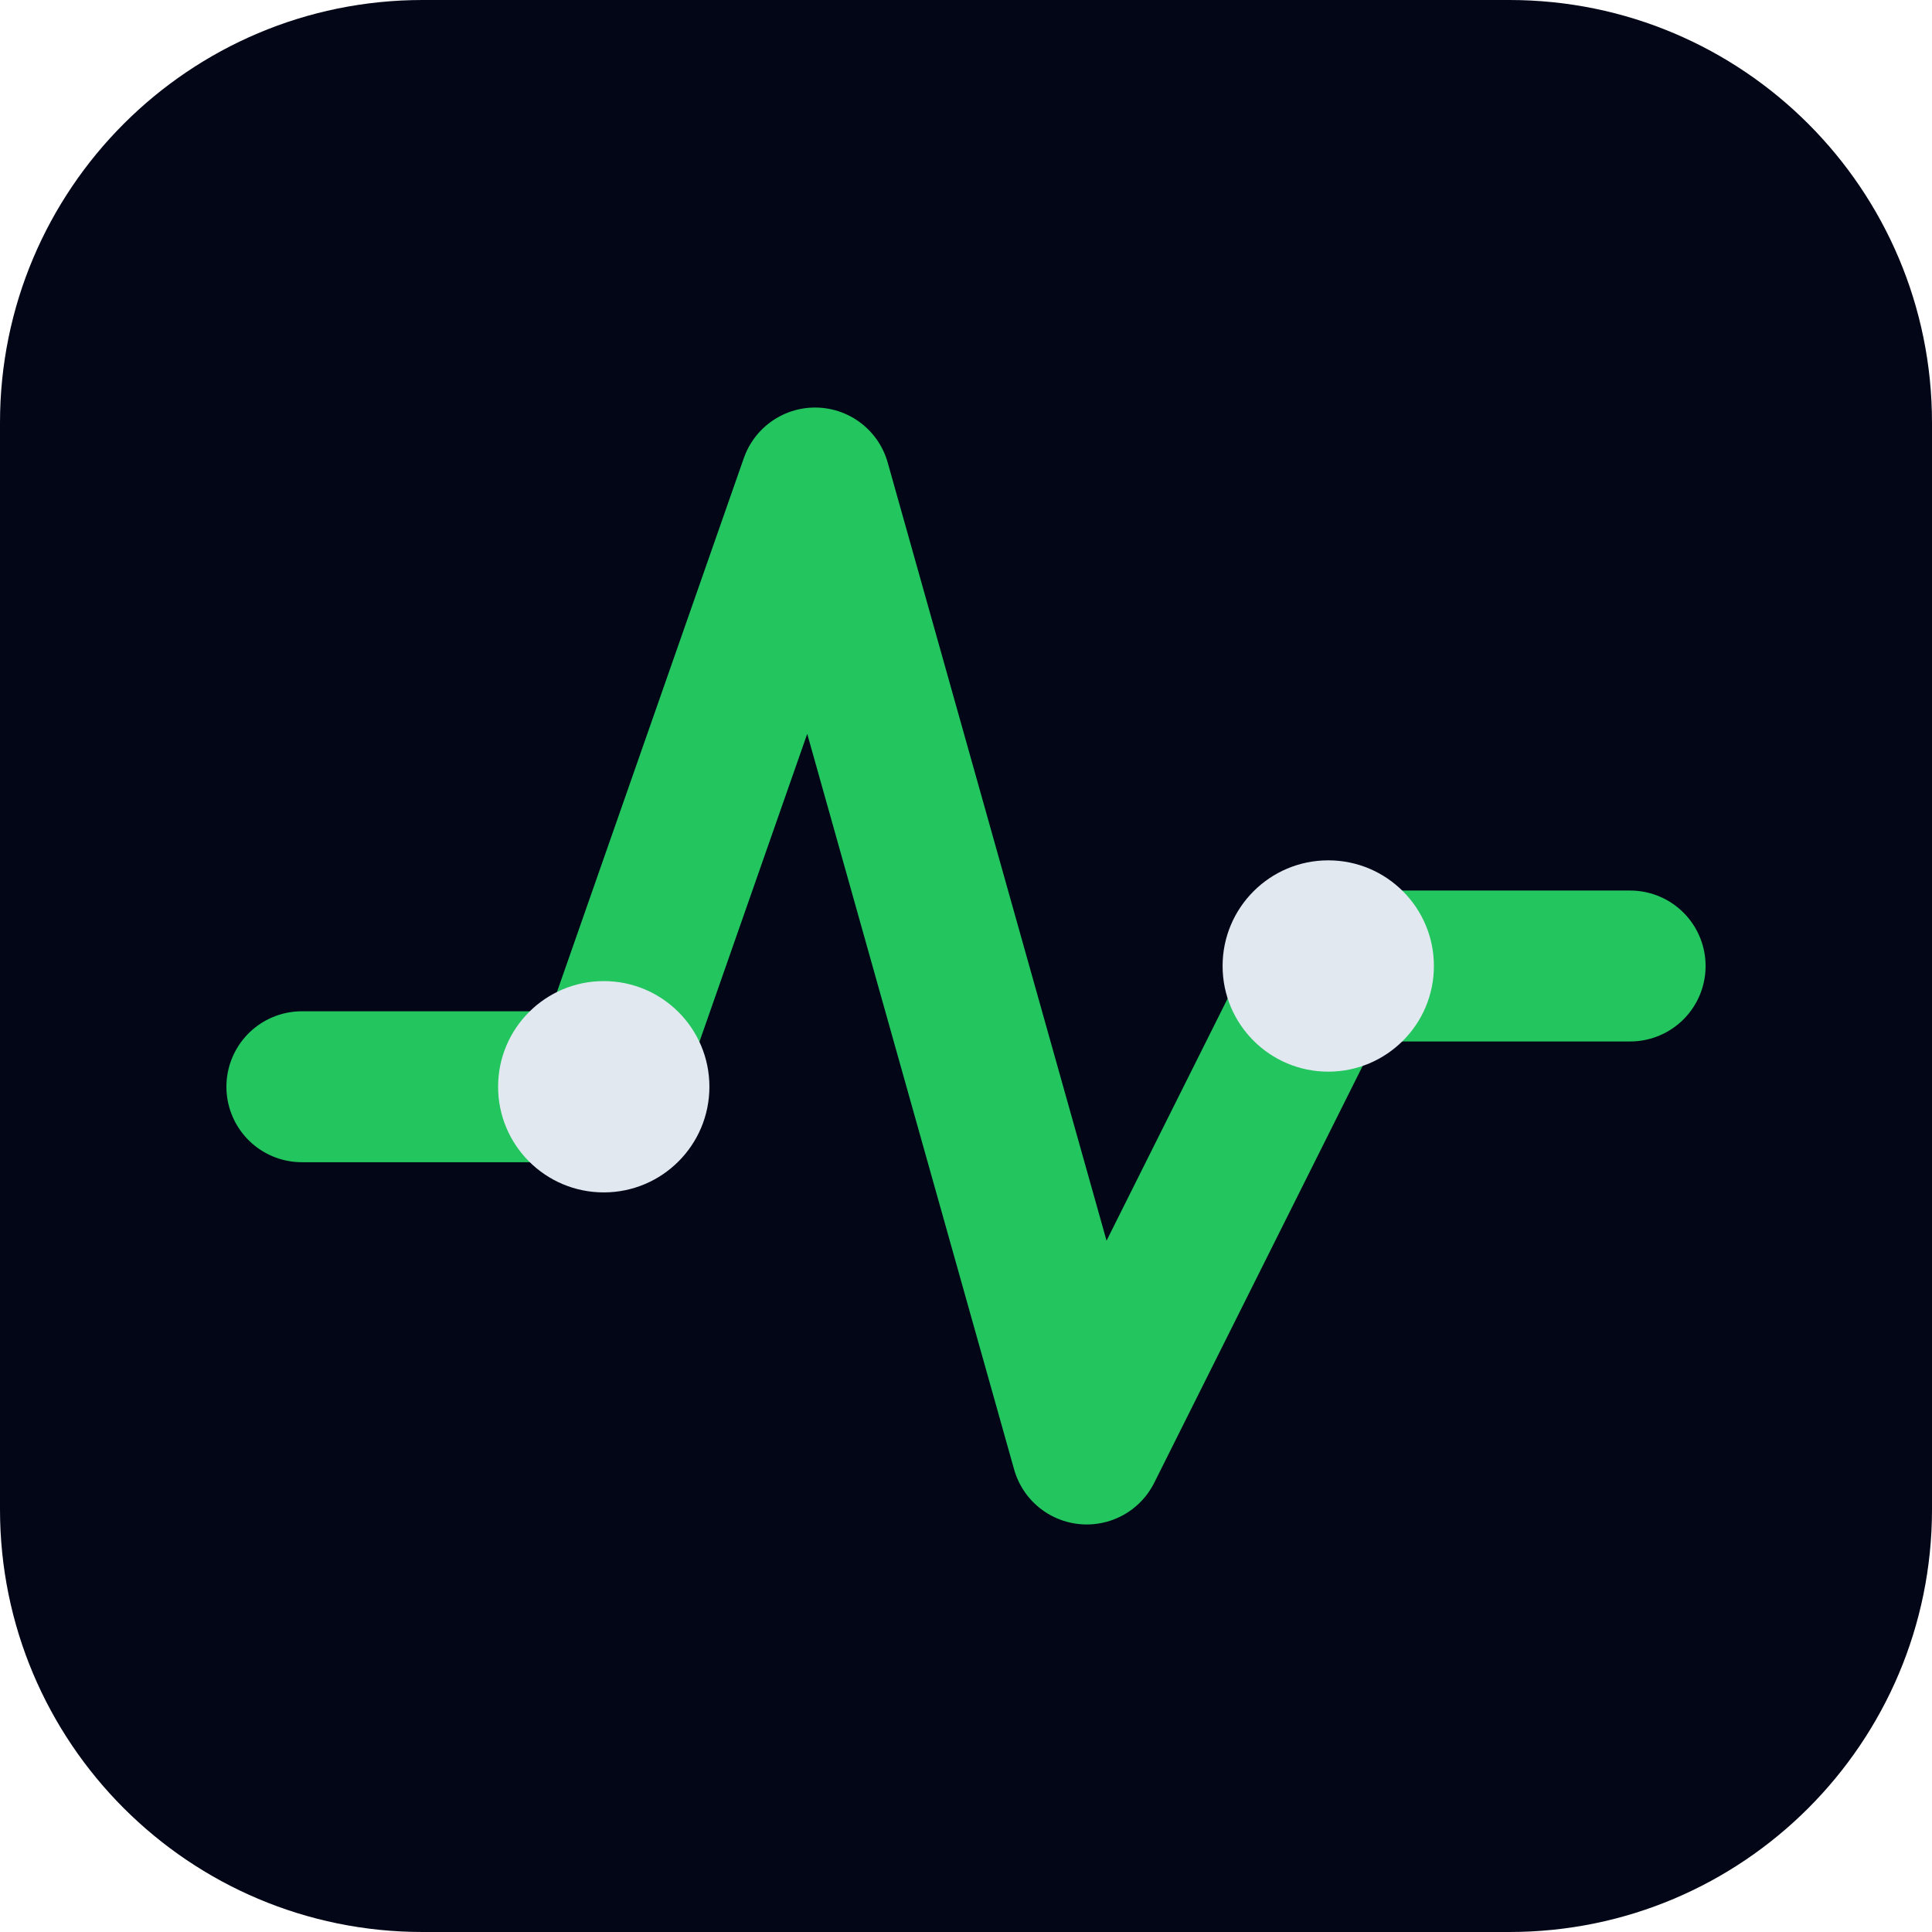
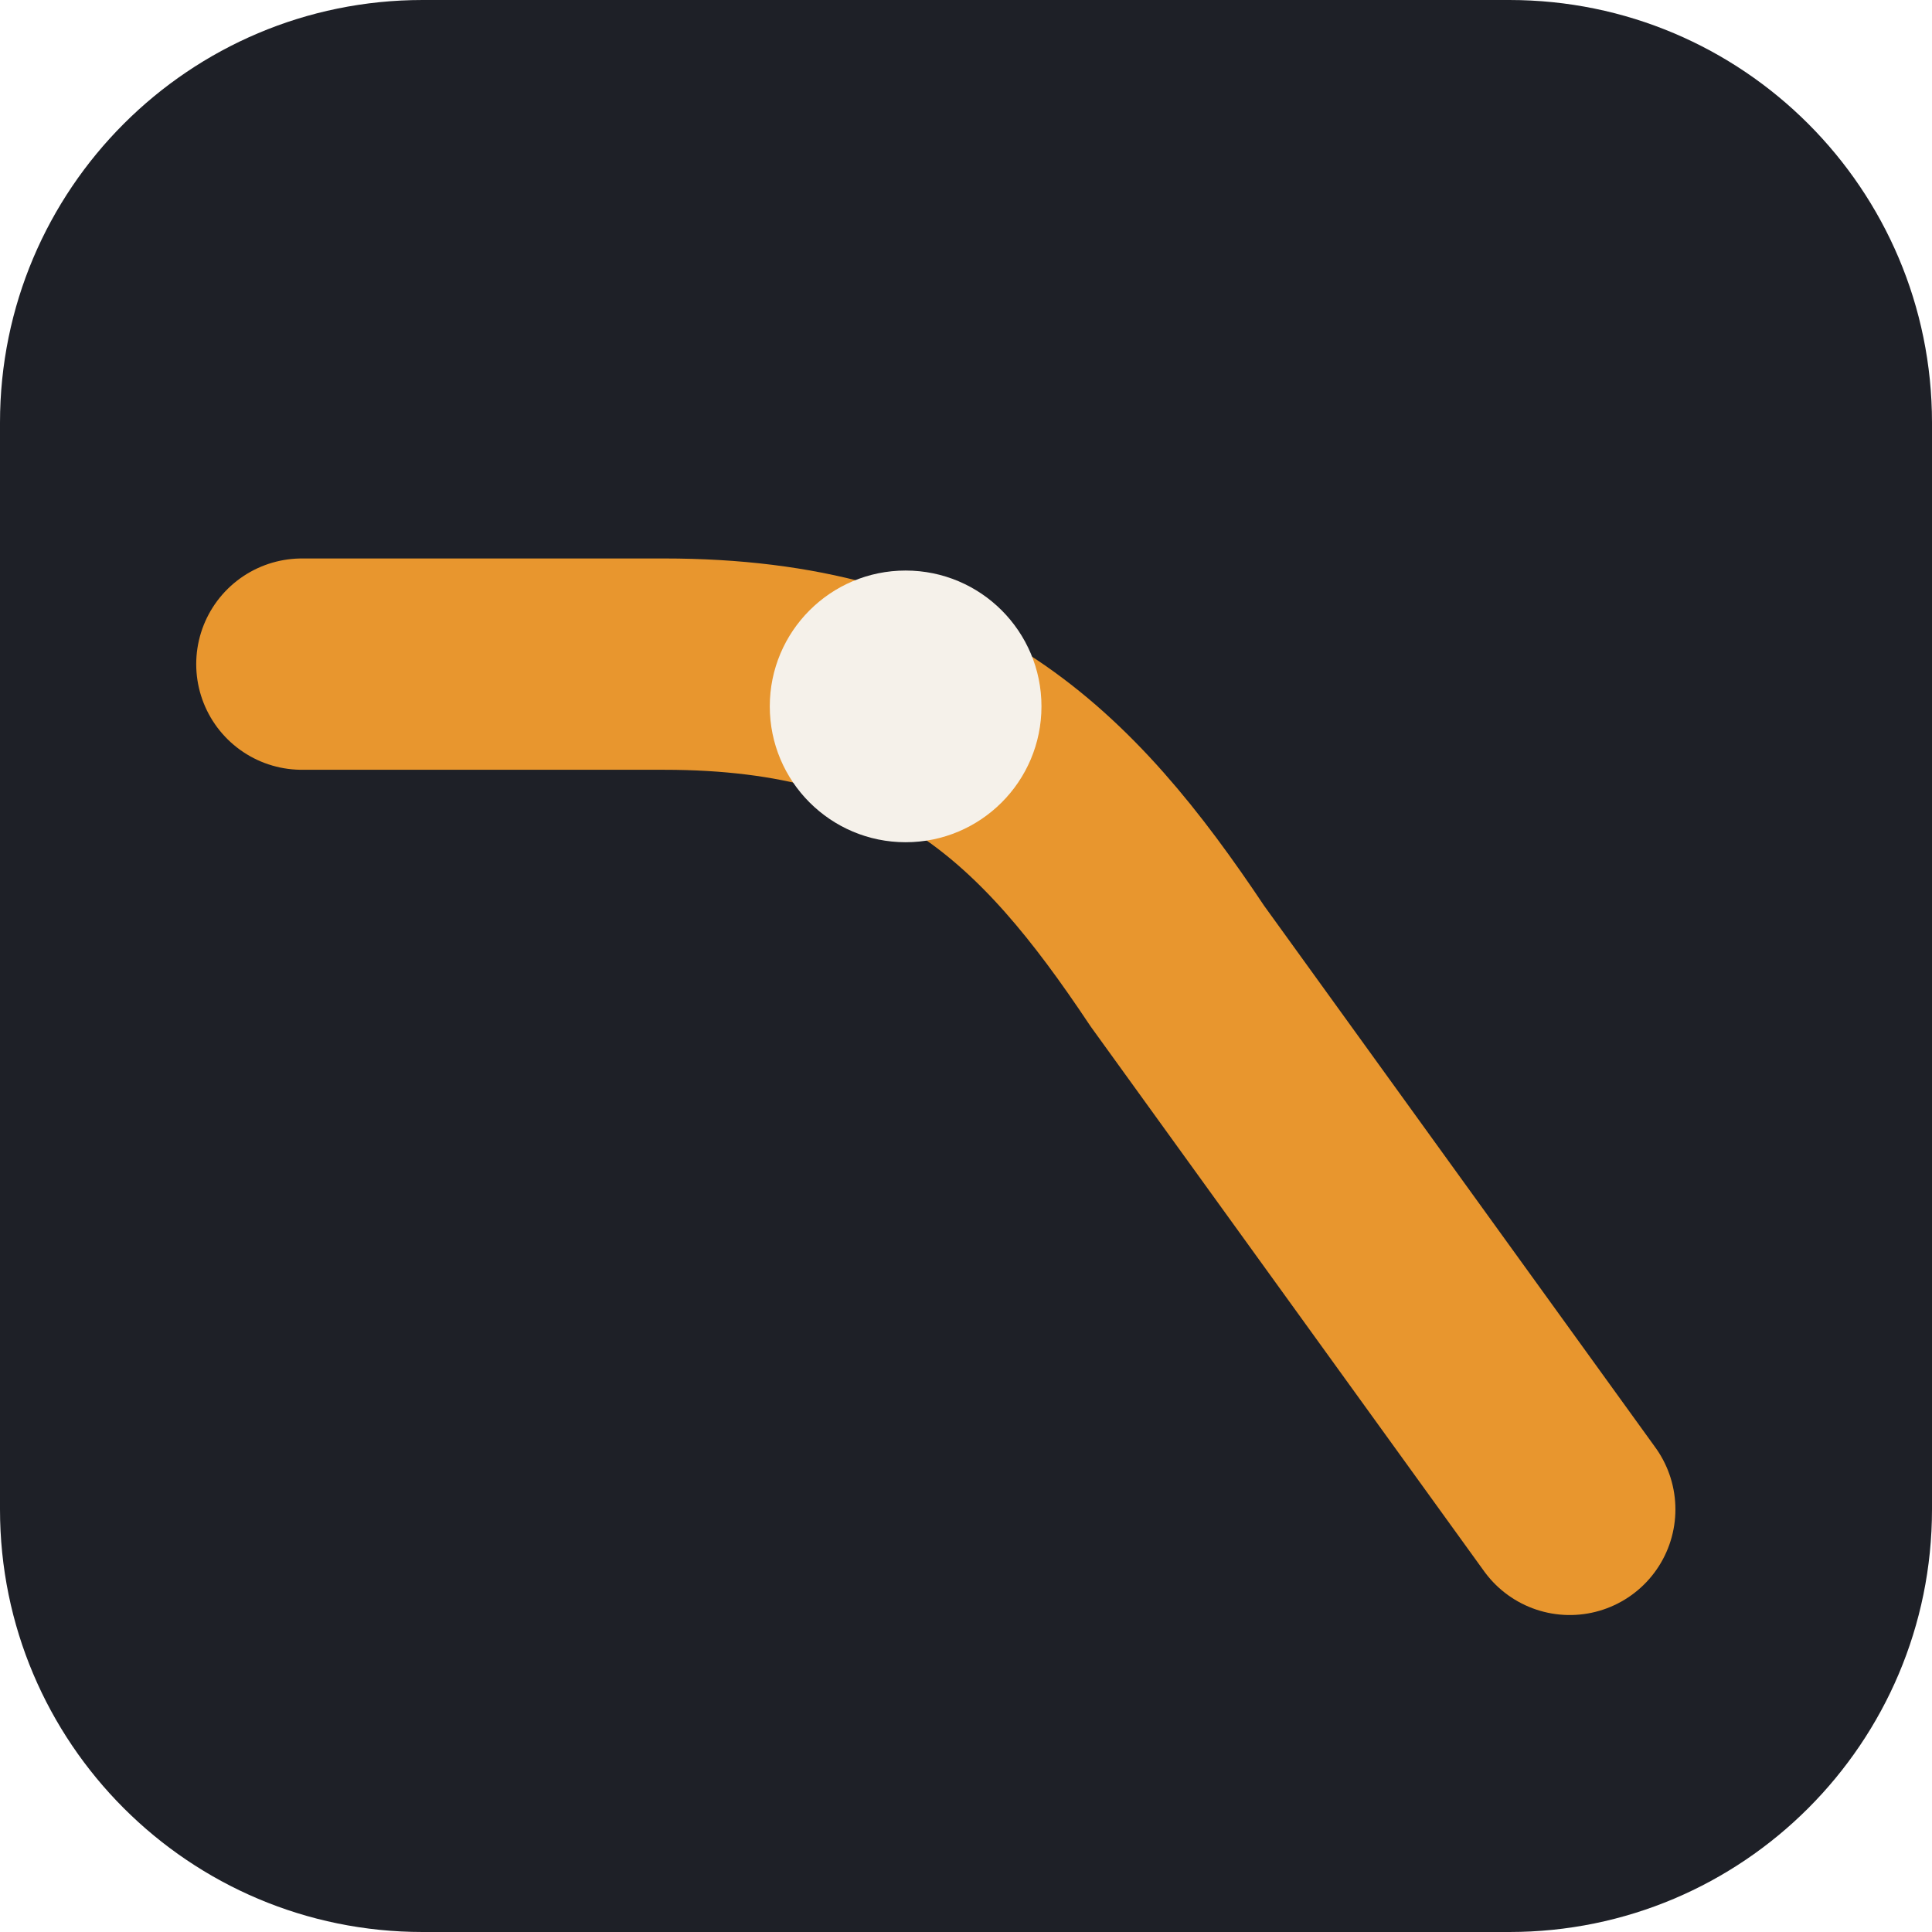
- <svg xmlns="http://www.w3.org/2000/svg" viewBox="0 0 64 64">
-   <rect width="64" height="64" rx="14" fill="#020617" />
-   <path d="M10 36h10l7-20 9 32 8-16h10" fill="none" stroke="#22c55e" stroke-width="5" stroke-linecap="round" stroke-linejoin="round" />
-   <circle cx="20" cy="36" r="3.5" fill="#e2e8f0" />
-   <circle cx="44" cy="32" r="3.5" fill="#e2e8f0" />
+ <svg xmlns="http://www.w3.org/2000/svg" viewBox="0 0 64 64" width="64" height="64">
+   <rect width="64" height="64" rx="14" fill="#1E2027" />
+   <path d="M10 22 H22 C31 22 35 26 39 32 L52 50" fill="none" stroke="#E8962E" stroke-width="7" stroke-linecap="round" stroke-linejoin="round" />
+   <circle cx="30" cy="23.4" r="4.5" fill="#F5F1EA" />
</svg>
